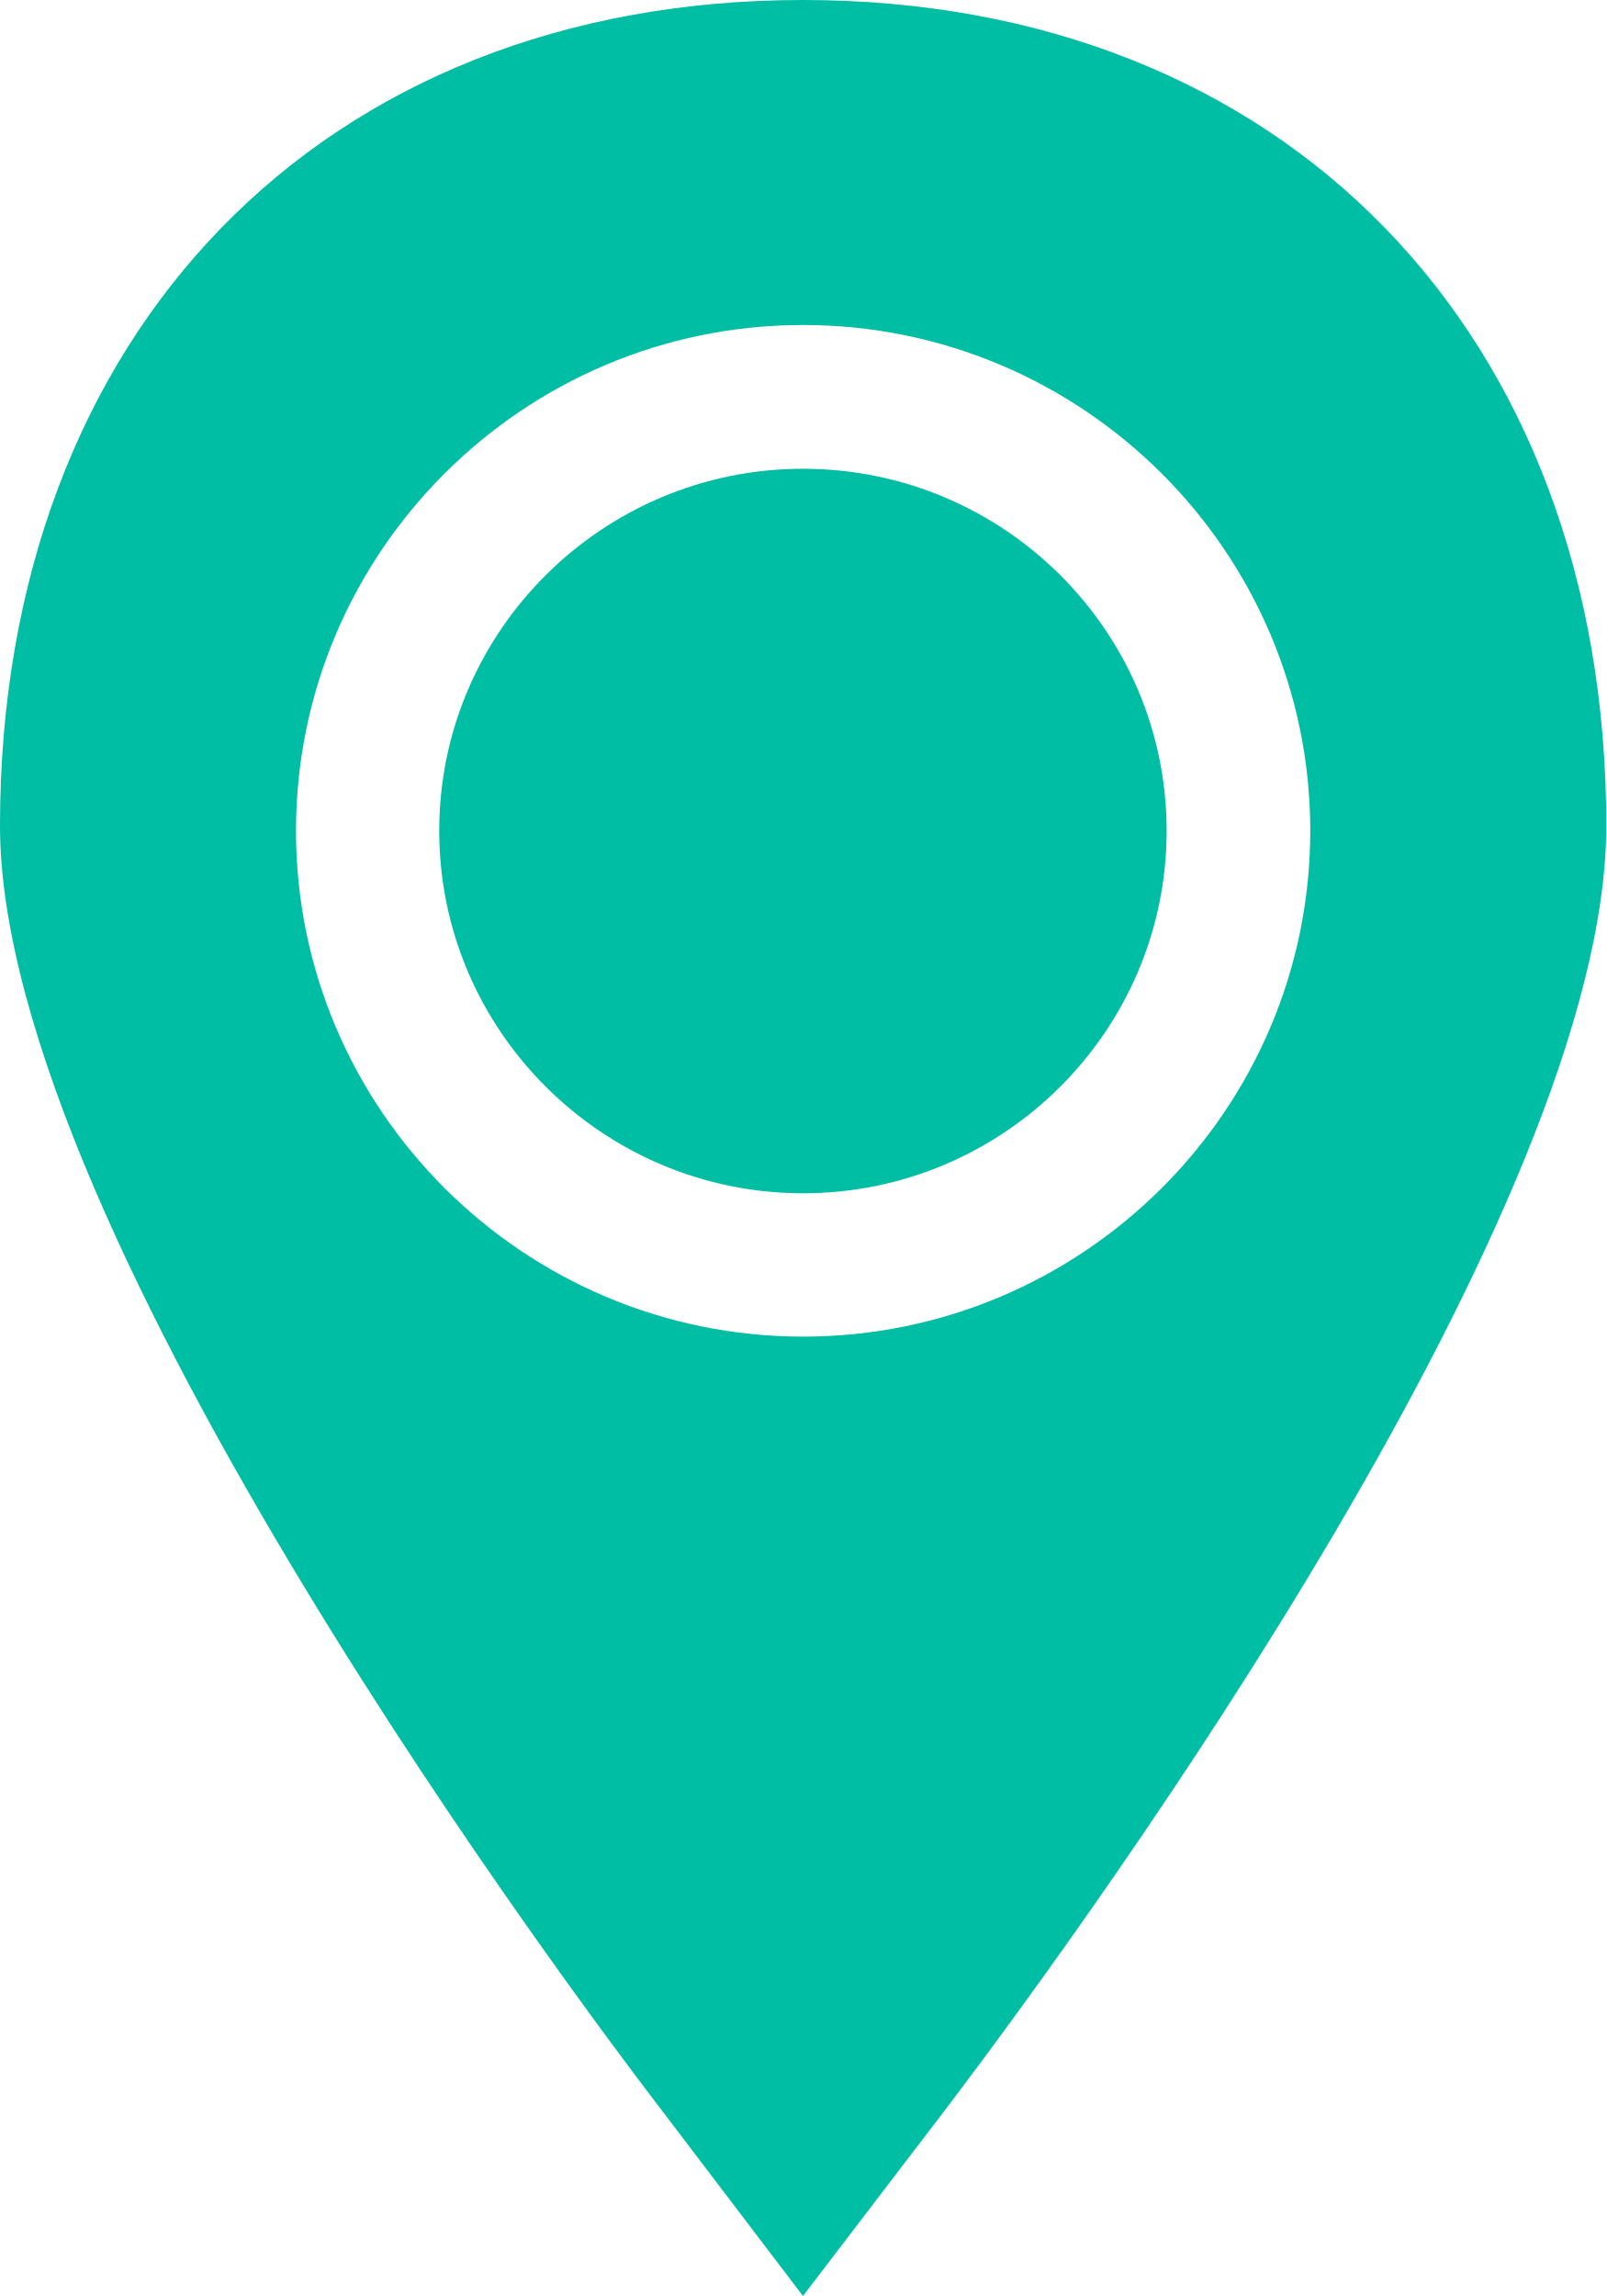
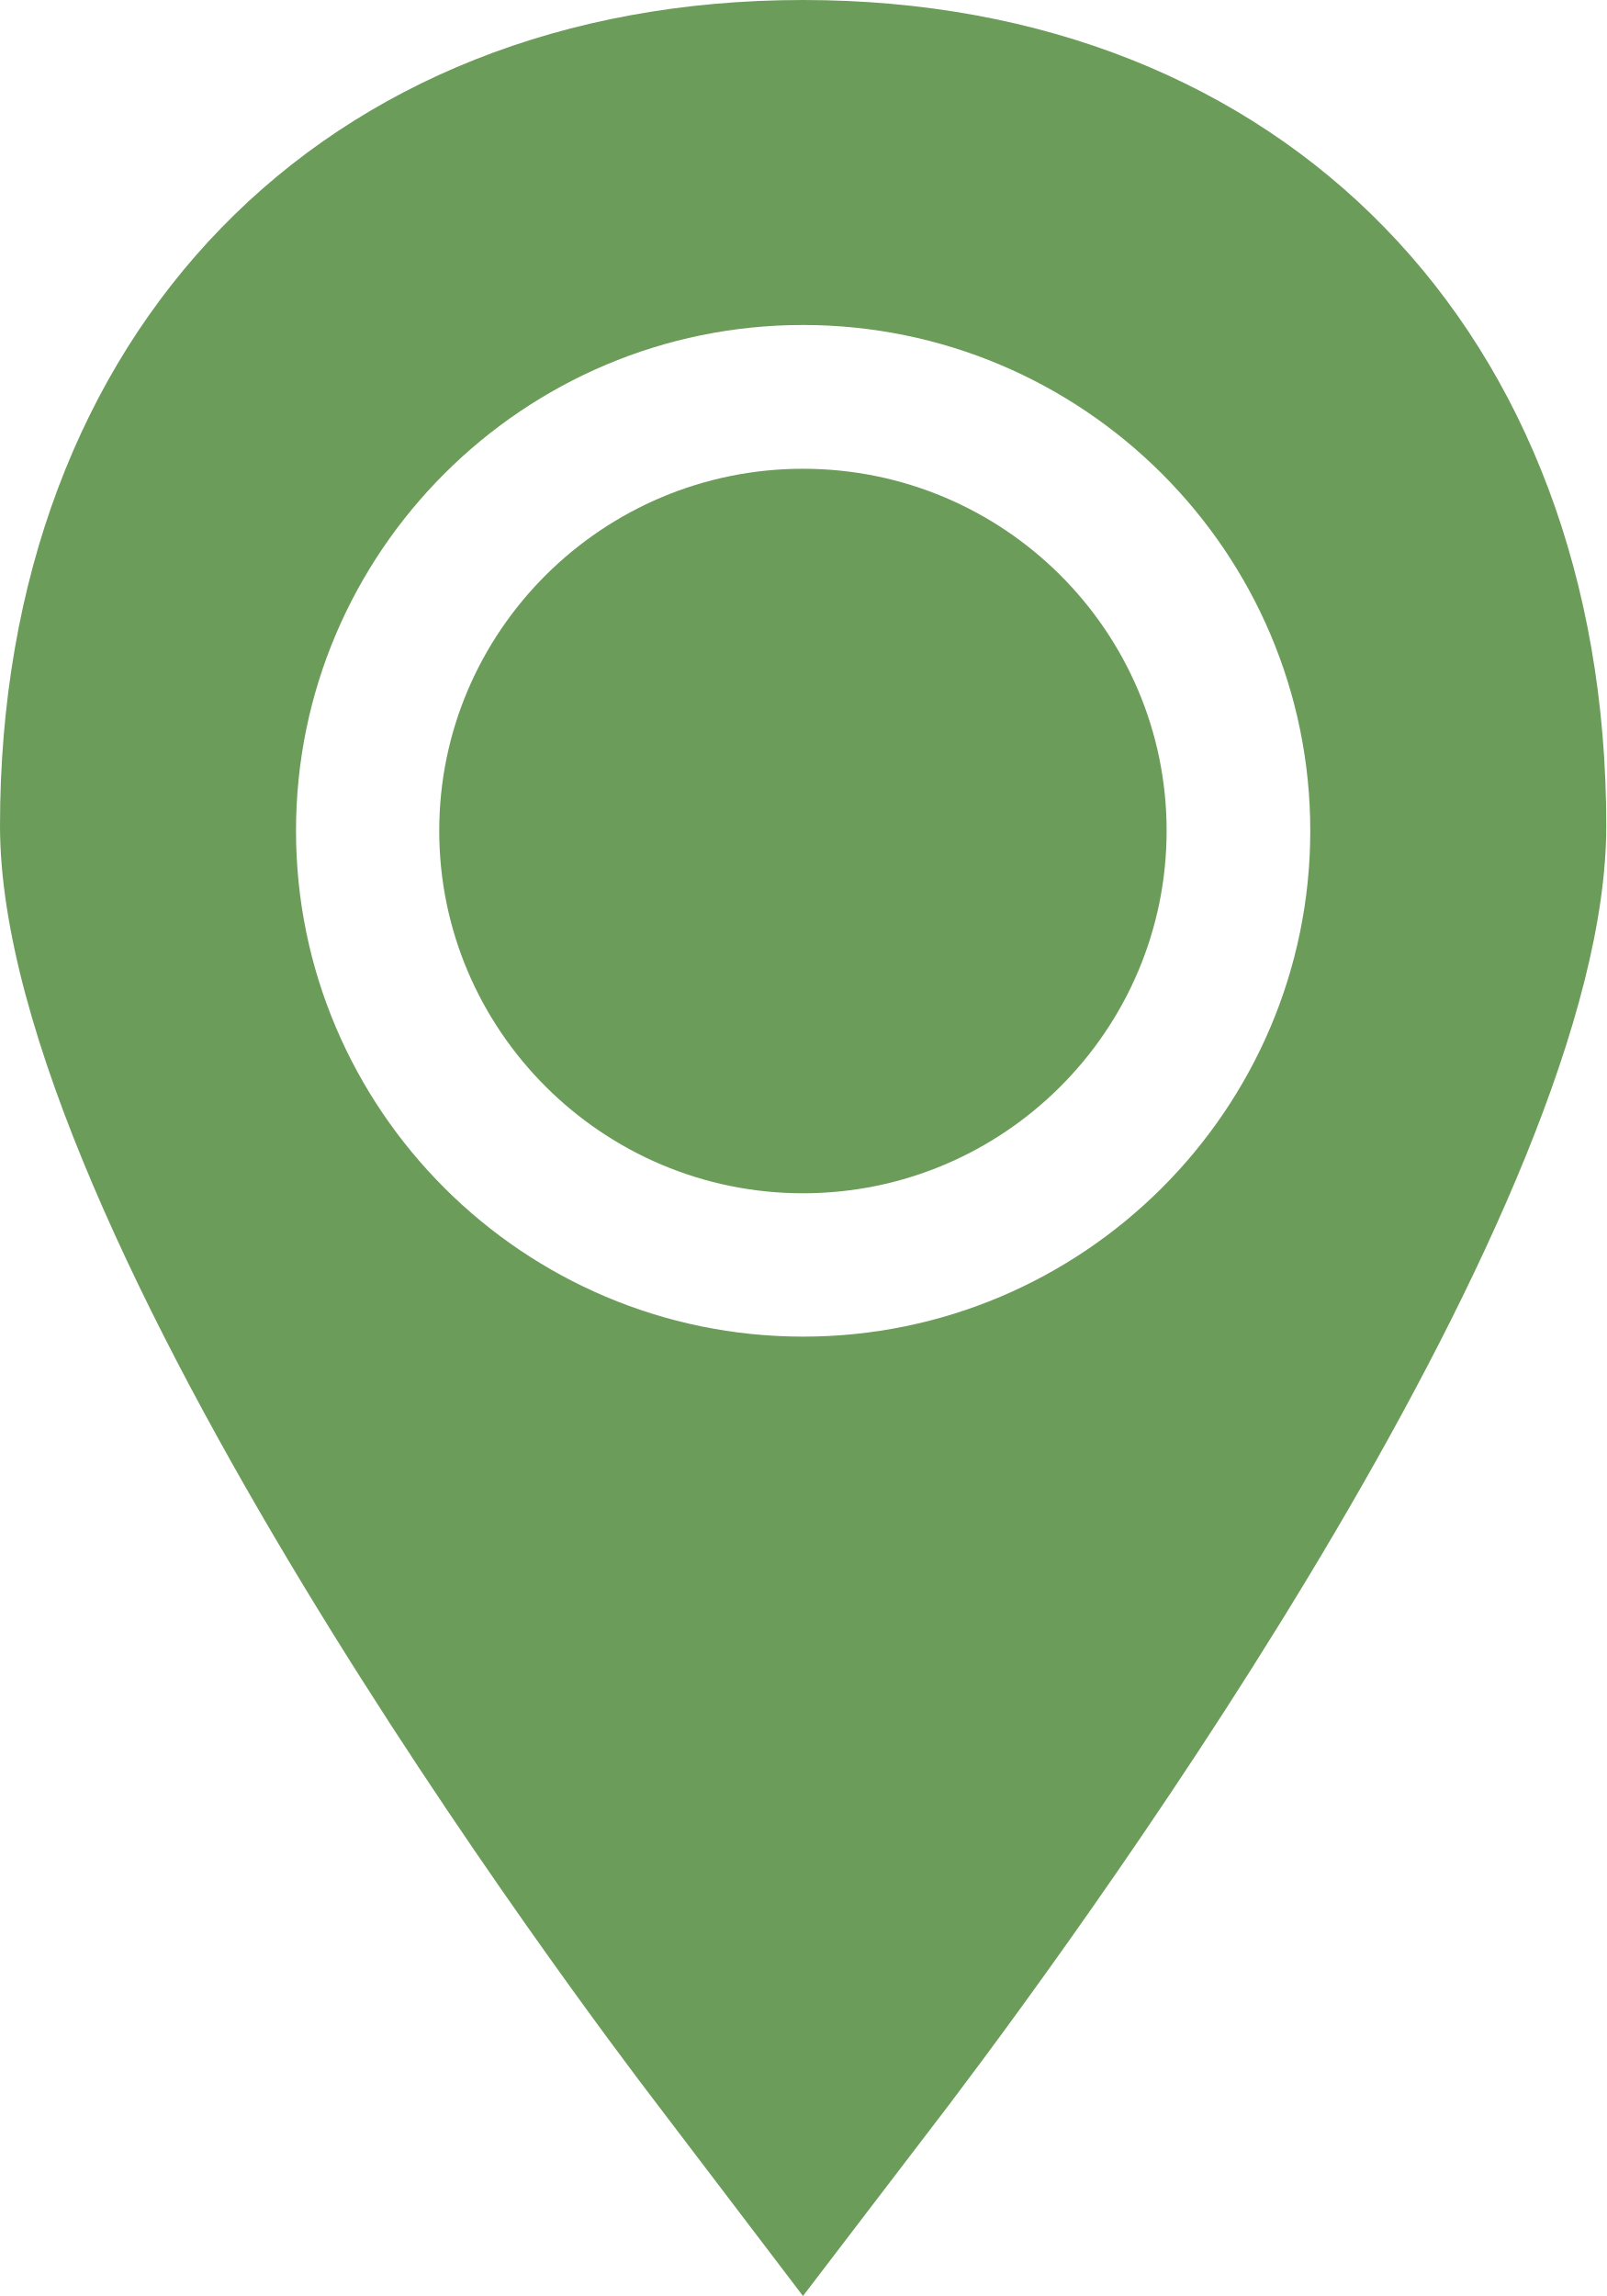
<svg xmlns="http://www.w3.org/2000/svg" version="1.1" id="Layer_1" x="0px" y="0px" width="15.151px" height="21.654px" viewBox="0 0 15.151 21.654" enable-background="new 0 0 15.151 21.654" xml:space="preserve">
  <g id="Glyph_copy_2">
-     <path fill="#00BEA4" d="M11.004,7.835c0-1.883-1.538-3.414-3.43-3.414c-1.889,0-3.431,1.531-3.431,3.414   c0,1.884,1.542,3.419,3.431,3.419C9.466,11.254,11.004,9.719,11.004,7.835z" />
-     <path fill="#00BEA4" d="M7.574,21.654l1.388-1.817c1.455-1.925,6.189-8.469,6.189-12.049C15.151,3.132,12.106,0,7.574,0   C3.045,0,0,3.132,0,7.788c0,3.854,5.56,11.223,6.192,12.049L7.574,21.654z M2.792,7.835c0-2.628,2.146-4.77,4.782-4.77   c2.64,0,4.785,2.142,4.785,4.77c0,2.63-2.146,4.771-4.785,4.771C4.938,12.605,2.792,10.465,2.792,7.835z" />
+     <path fill="#6c9c5a" d="M11.004,7.835c0-1.883-1.538-3.414-3.43-3.414c-1.889,0-3.431,1.531-3.431,3.414   c0,1.884,1.542,3.419,3.431,3.419C9.466,11.254,11.004,9.719,11.004,7.835z" />
+     <path fill="#6c9c5a" d="M7.574,21.654l1.388-1.817c1.455-1.925,6.189-8.469,6.189-12.049C15.151,3.132,12.106,0,7.574,0   C3.045,0,0,3.132,0,7.788c0,3.854,5.56,11.223,6.192,12.049L7.574,21.654z M2.792,7.835c0-2.628,2.146-4.77,4.782-4.77   c2.64,0,4.785,2.142,4.785,4.77c0,2.63-2.146,4.771-4.785,4.771C4.938,12.605,2.792,10.465,2.792,7.835z" />
  </g>
</svg>
